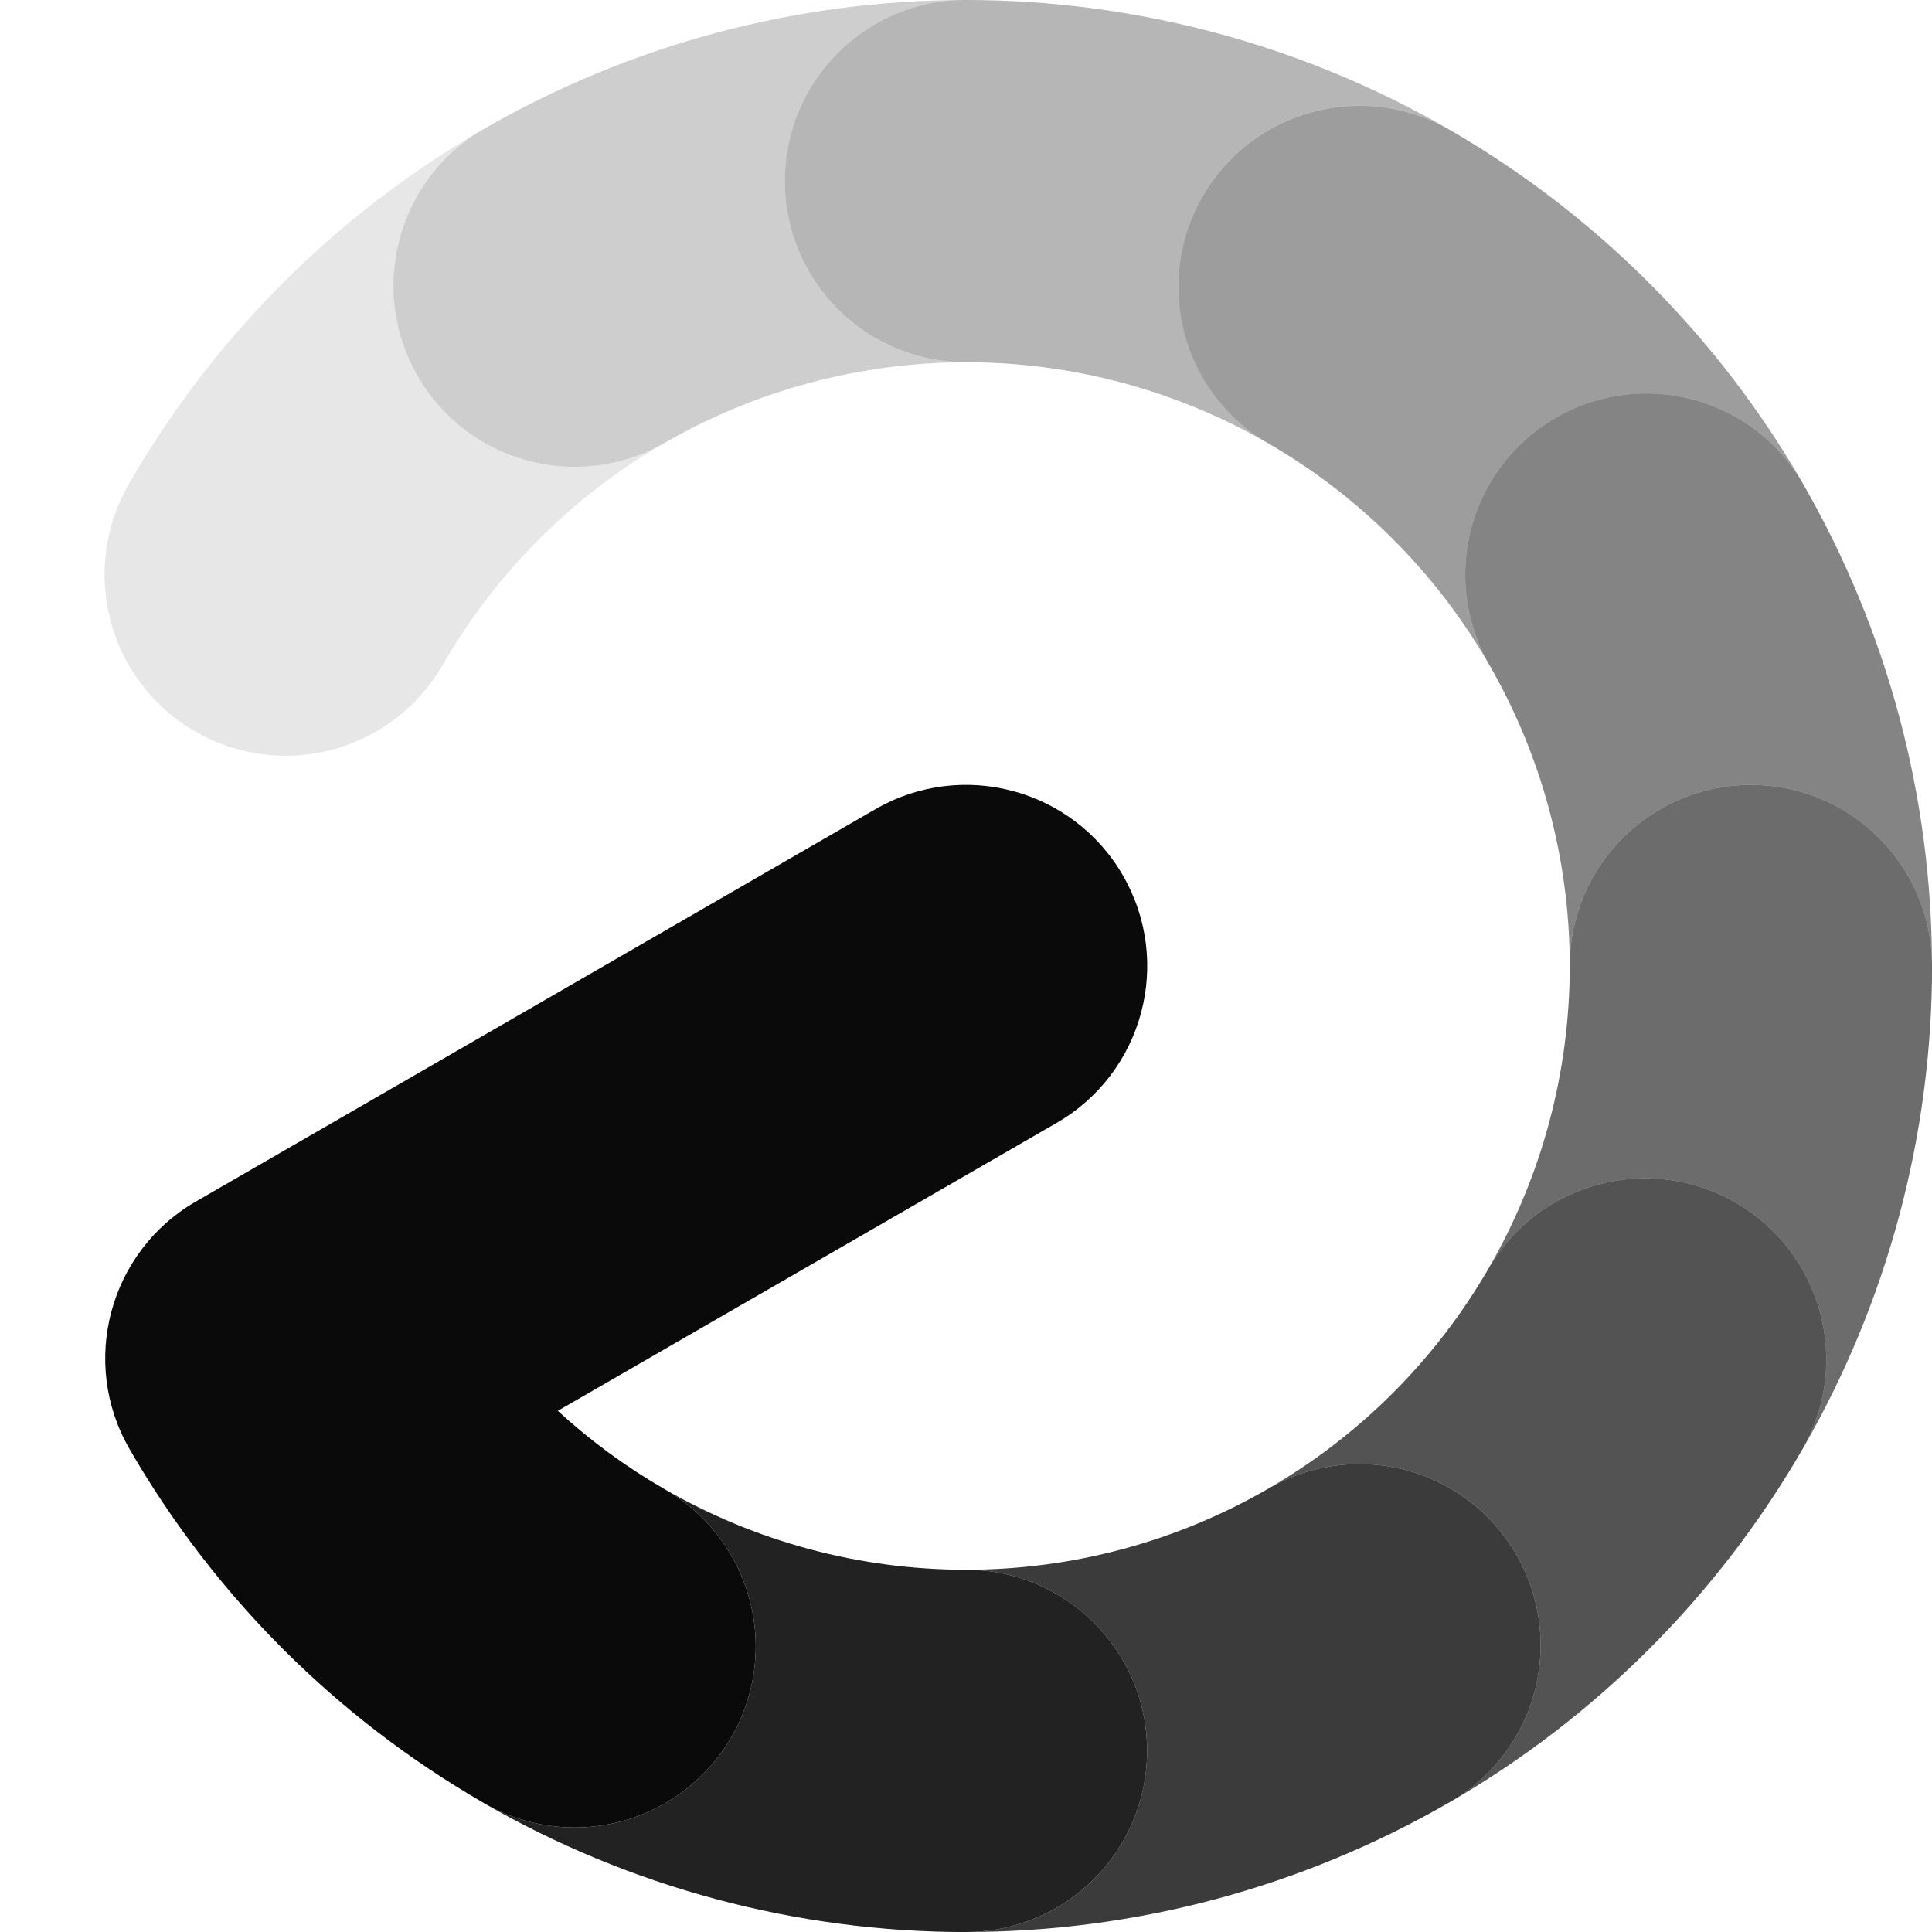
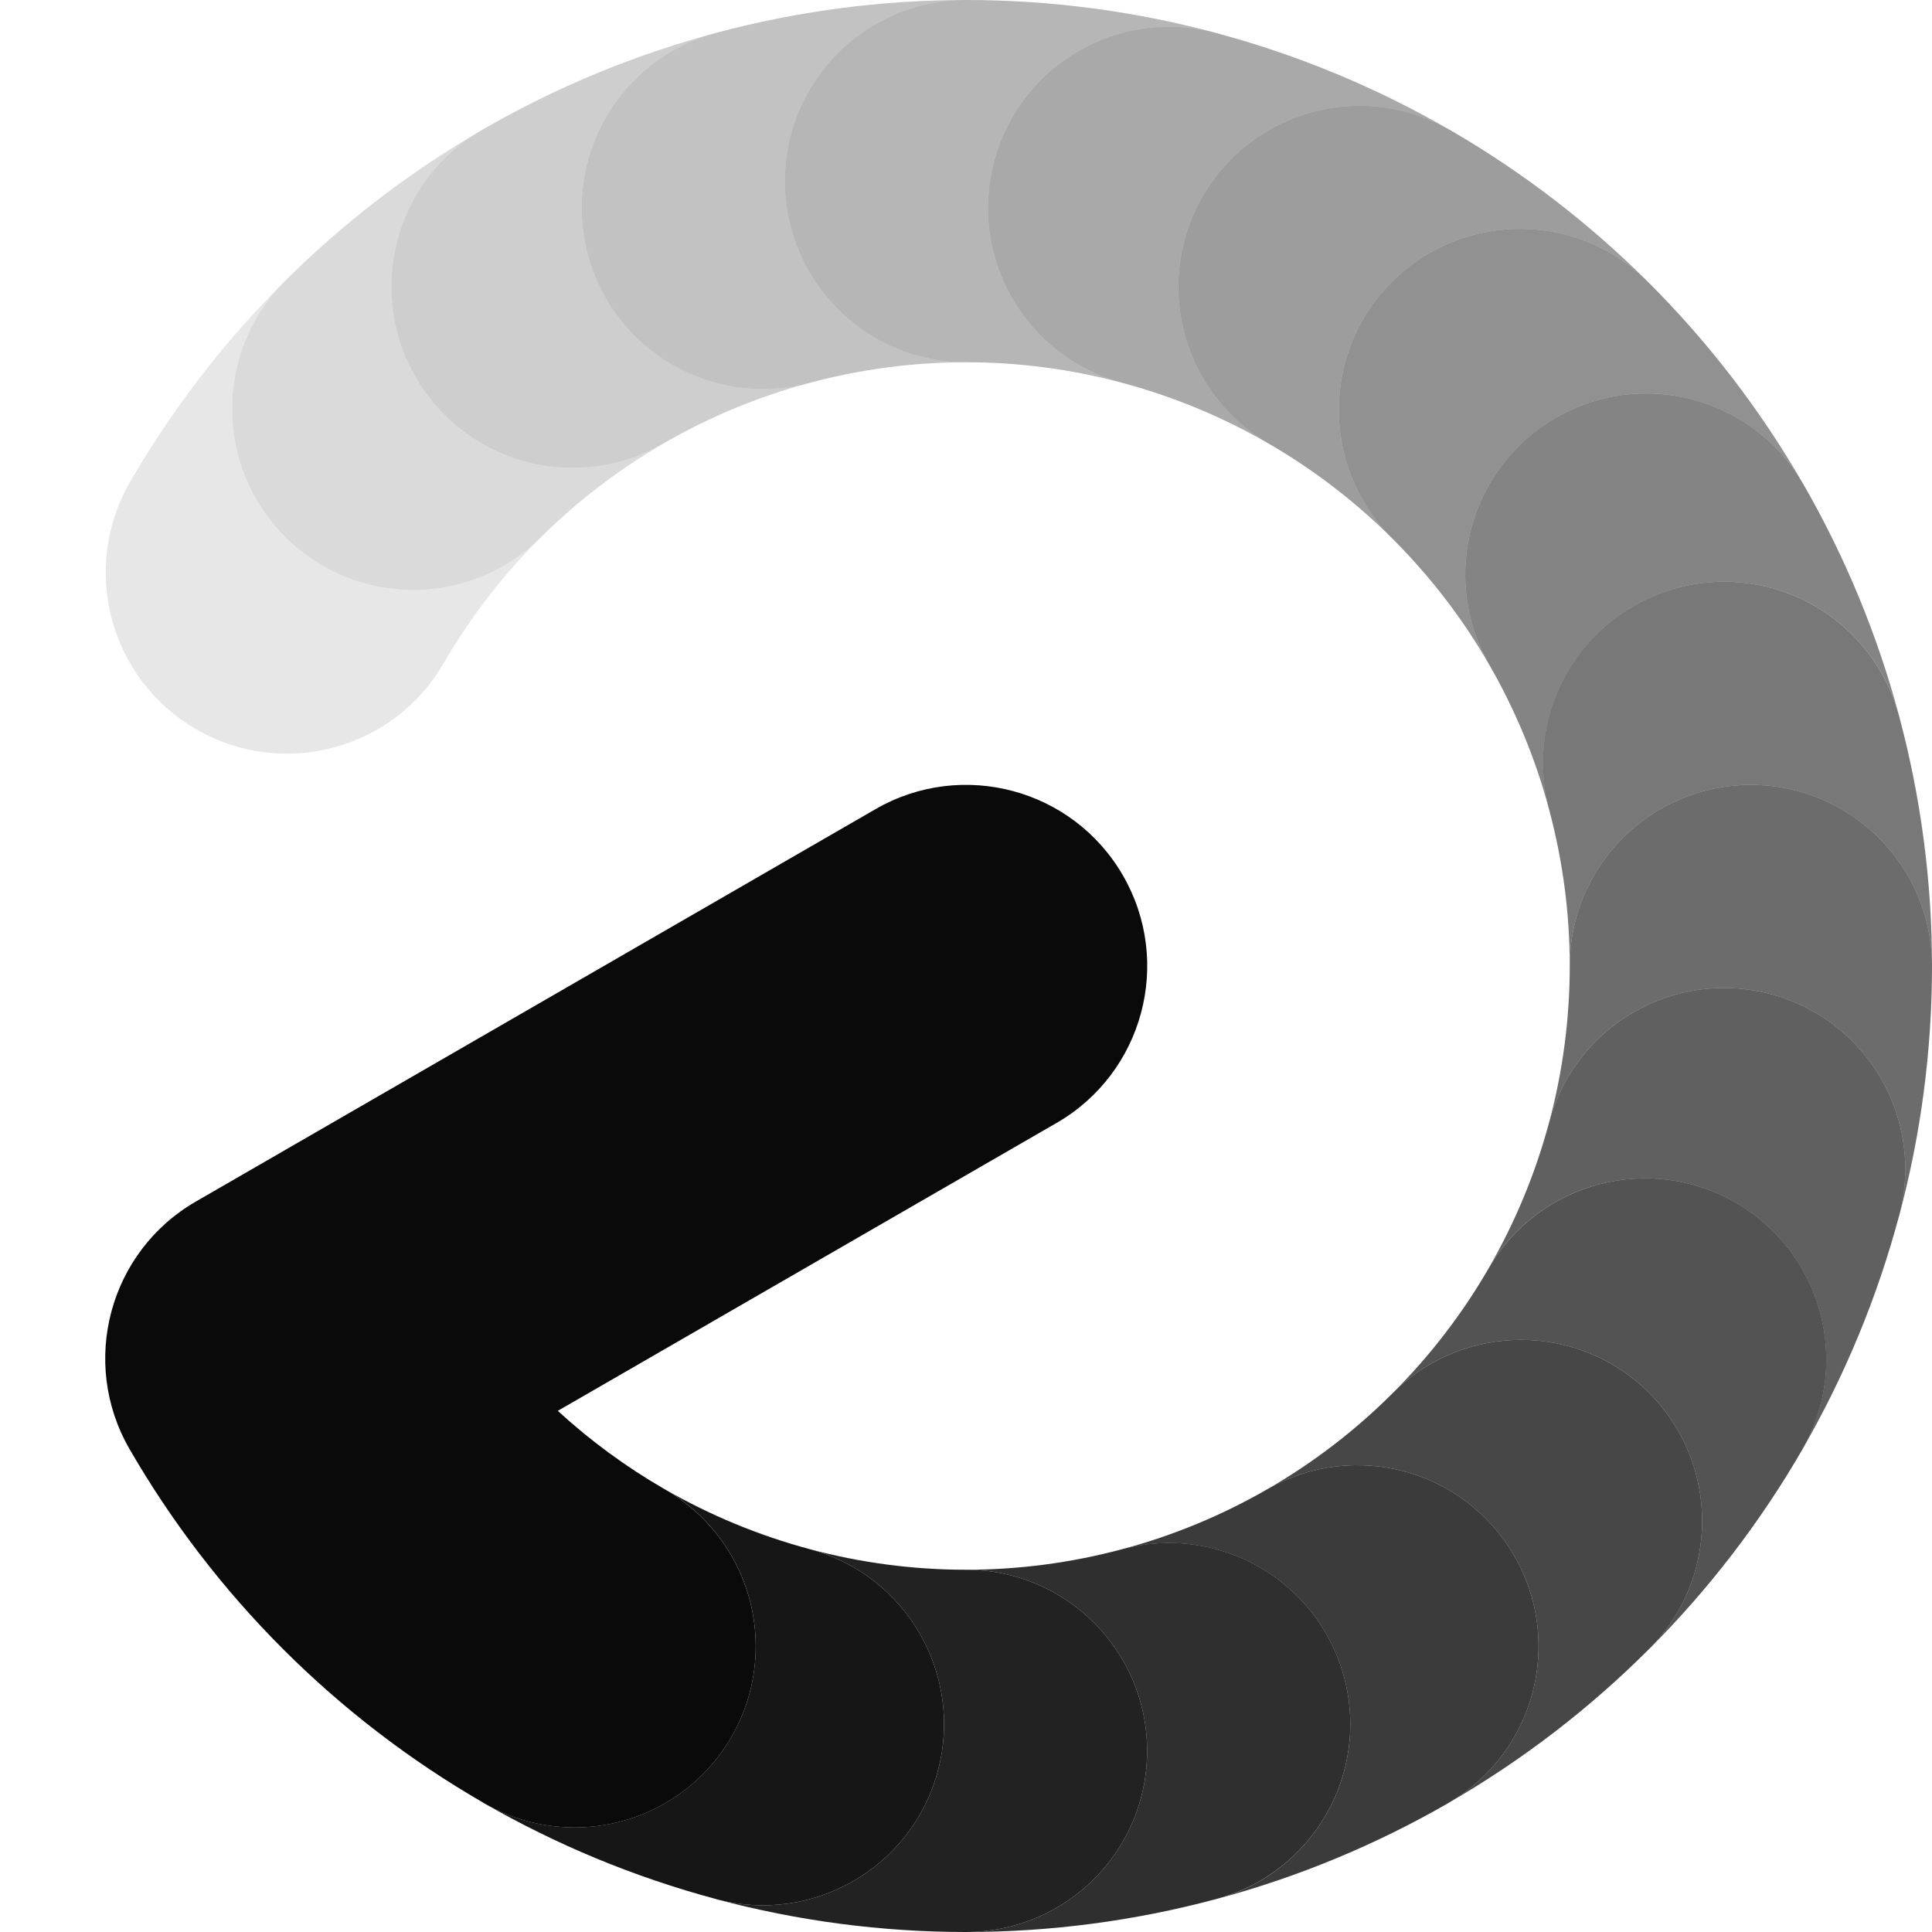
- <svg xmlns="http://www.w3.org/2000/svg" width="32" height="32" viewBox="44 -56 32 32" version="1.1" style="fill:none;stroke-linecap:round;stroke-linejoin:round" id="svg38">
-   <defs id="defs38" />
-   <path d="m 52,-26.143 a 3,3 0 1 0 3,-5.196 10,10 0 0 1 -1.761,-1.293 l 8.262,-4.769 a 3,3 0 0 0 -3,-5.197 l -11.258,6.5 a 3,3 0 0 0 -1.098,4.098 16,16 0 0 0 5.856,5.856 z" style="fill:#0a0a0a;stroke:none" id="path48" />
-   <path d="m 60,-24 a 3,3 0 0 0 0,-6 10,10 0 0 1 -5,-1.339 3,3 0 1 1 -3,5.196 16,16 0 0 0 8,2.144 z" style="fill:#0a0a0a;stroke:none;opacity:0.9" id="path47" />
-   <path d="m 68,-26.143 a 3,3 0 1 0 -3,-5.196 10,10 0 0 1 -5,1.339 3,3 0 0 1 0,6 16,16 0 0 0 8,-2.144 z" style="fill:#0a0a0a;stroke:none;opacity:0.8" id="path46" />
-   <path d="m 73.857,-32 a 3,3 0 0 0 -5.196,-3 10,10 0 0 1 -3.661,3.661 3,3 0 1 1 3,5.196 16,16 0 0 0 5.856,-5.856 z" style="fill:#0a0a0a;stroke:none;stroke-width:0.25;opacity:0.7" id="path45" />
-   <path d="m 76,-40 a 3,3 0 0 0 -6,0 10,10 0 0 1 -1.339,5 3,3 0 0 1 5.196,3 16,16 0 0 0 2.144,-8 z" style="fill:#0a0a0a;stroke:none;opacity:0.6" id="path44" />
-   <path d="m 73.857,-48 a 3,3 0 0 0 -5.196,3 10,10 0 0 1 1.339,5 3,3 0 0 1 6,0 16,16 0 0 0 -2.144,-8 z" style="fill:#0a0a0a;stroke:none;opacity:0.5" id="path43" />
-   <path d="m 68,-53.856 a 3,3 0 0 0 -3,5.196 10,10 0 0 1 3.661,3.66 3,3 0 0 1 5.196,-3 16,16 0 0 0 -5.856,-5.856 z" style="fill:#0a0a0a;stroke:none;opacity:0.4" id="path42" />
-   <path d="m 55,-48.66 a 3,3 0 0 1 -3,-5.196 16,16 0 0 0 -5.856,5.856 3,3 0 1 0 5.196,3 10,10 0 0 1 3.66,-3.66 z" style="fill:#0a0a0a;stroke:none;opacity:0.1" id="path41" />
-   <path d="m 60,-56 a 16,16 0 0 0 -8,2.144 3,3 0 0 0 3,5.196 10,10 0 0 1 5,-1.339 3,3 0 0 1 0,-6 z" style="fill:#0a0a0a;stroke:none;stroke-width:0.25;opacity:0.2" id="path40" />
-   <path d="m 60,-56 a 3,3 0 0 0 0,6 10,10 0 0 1 5,1.339 3,3 0 0 1 3,-5.196 A 16,16 0 0 0 60,-56 Z" style="fill:#0a0a0a;stroke:none;opacity:0.3" id="path39" />
+ <svg xmlns="http://www.w3.org/2000/svg" width="32" height="32" viewBox="44 -56 32 32" version="1.1" style="fill:none;stroke-linecap:round;stroke-linejoin:round" id="svg65">
+   <defs id="defs65" />
+   <path d="m 52,-26.143 a 3,3 0 1 0 3,-5.196 10,10 0 0 1 -1.761,-1.293 l 8.262,-4.769 a 3,3 0 0 0 -3,-5.197 l -11.258,6.5 a 3,3 0 0 0 -1.098,4.098 16,16 0 0 0 5.856,5.856 z" style="fill:#0a0a0a;stroke:none" id="path84" />
+   <path d="m 55.859,-24.545 a 3,3 0 1 0 1.553,-5.796 10,10 0 0 1 -2.412,-0.999 3,3 0 1 1 -3,5.196 16,16 0 0 0 3.859,1.598 z" style="fill:#0a0a0a;stroke:none;stroke-width:0.25;opacity:0.95" id="path83" />
+   <path d="m 60,-24 a 3,3 0 1 0 0,-6 10,10 0 0 1 -2.588,-0.341 3,3 0 1 1 -1.553,5.796 16,16 0 0 0 4.141,0.545 z" style="fill:#0a0a0a;stroke:none;opacity:0.9" id="path82" />
+   <path d="m 64.141,-24.545 a 3,3 0 1 0 -1.553,-5.796 10,10 0 0 1 -2.588,0.341 3,3 0 1 1 0,6 16,16 0 0 0 4.141,-0.545 z" style="fill:#0a0a0a;stroke:none;stroke-width:0.25;opacity:0.85" id="path81" />
+   <path d="m 68,-26.143 a 3,3 0 0 0 -3,-5.196 10,10 0 0 1 -2.412,0.999 3,3 0 1 1 1.553,5.796 16,16 0 0 0 3.859,-1.598 z" style="fill:#0a0a0a;stroke:none;stroke-width:0.25;opacity:0.8" id="path80" />
+   <path d="m 71.314,-28.686 a 3,3 0 1 0 -4.243,-4.243 10,10 0 0 1 -2.071,1.59 3,3 0 0 1 3,5.196 16,16 0 0 0 3.313,-2.543 z" style="fill:#0a0a0a;stroke:none;stroke-width:0.25;opacity:0.75" id="path79" />
+   <path d="m 73.857,-32 a 3,3 0 0 0 -5.196,-3 10,10 0 0 1 -1.59,2.071 3,3 0 1 1 4.243,4.243 16,16 0 0 0 2.543,-3.313 z" style="fill:#0a0a0a;stroke:none;stroke-width:0.25;opacity:0.7" id="path78" />
+   <path d="m 75.455,-35.859 a 3,3 0 1 0 -5.796,-1.553 10,10 0 0 1 -0.999,2.412 3,3 0 0 1 5.196,3 16,16 0 0 0 1.598,-3.859 z" style="fill:#0a0a0a;stroke:none;stroke-width:0.25;opacity:0.65" id="path77" />
+   <path d="m 76,-40 a 3,3 0 0 0 -6,0 10,10 0 0 1 -0.341,2.588 3,3 0 1 1 5.796,1.553 16,16 0 0 0 0.545,-4.141 z" style="fill:#0a0a0a;stroke:none;stroke-width:0.25;opacity:0.6" id="path76" />
+   <path d="m 75.455,-44.141 a 3,3 0 1 0 -5.796,1.553 10,10 0 0 1 0.341,2.588 3,3 0 0 1 6,0 16,16 0 0 0 -0.545,-4.141 z" style="fill:#0a0a0a;stroke:none;stroke-width:0.25;opacity:0.55" id="path75" />
+   <path d="m 73.857,-48 a 3,3 0 0 0 -5.196,3 10,10 0 0 1 0.999,2.412 3,3 0 1 1 5.796,-1.553 16,16 0 0 0 -1.598,-3.859 z" style="fill:#0a0a0a;stroke:none;stroke-width:0.25;opacity:0.5" id="path74" />
+   <path d="m 71.314,-51.313 a 3,3 0 1 0 -4.243,4.242 10,10 0 0 1 1.59,2.071 3,3 0 0 1 5.196,-3 16,16 0 0 0 -2.543,-3.313 z" style="fill:#0a0a0a;stroke:none;stroke-width:0.25;opacity:0.45" id="path73" />
+   <path d="m 68,-53.856 a 3,3 0 0 0 -3,5.196 10,10 0 0 1 2.071,1.589 3,3 0 1 1 4.243,-4.242 16,16 0 0 0 -3.313,-2.543 z" style="fill:#0a0a0a;stroke:none;stroke-width:0.25;opacity:0.4" id="path72" />
+   <path d="m 64.141,-55.455 a 3,3 0 1 0 -1.553,5.796 10,10 0 0 1 2.412,0.999 3,3 0 0 1 3,-5.196 16,16 0 0 0 -3.859,-1.598 z" style="fill:#0a0a0a;stroke:none;stroke-width:0.25;opacity:0.35" id="path71" />
+   <path d="m 52.929,-47.071 a 3,3 0 0 1 -4.242,-4.242 16,16 0 0 0 -2.543,3.313 3,3 0 0 0 5.196,3 10,10 0 0 1 1.589,-2.071 z" style="fill:#0a0a0a;stroke:none;opacity:0.1" id="path70" />
+   <path d="m 55,-48.66 a 3,3 0 1 1 -3,-5.196 16,16 0 0 0 -3.313,2.543 3,3 0 0 0 4.242,4.242 10,10 0 0 1 2.071,-1.589 z" style="fill:#0a0a0a;stroke:none;stroke-width:0.25;opacity:0.15" id="path69" />
+   <path d="m 57.412,-49.659 a 3,3 0 0 1 -1.553,-5.796 16,16 0 0 0 -3.859,1.598 3,3 0 1 0 3,5.196 10,10 0 0 1 2.412,-0.999 z" style="fill:#0a0a0a;stroke:none;stroke-width:0.25;opacity:0.2" id="path68" />
+   <path d="m 60,-56 a 16,16 0 0 0 -4.141,0.545 3,3 0 0 0 1.553,5.796 10,10 0 0 1 2.588,-0.341 3,3 0 0 1 0,-6 z" style="fill:#0a0a0a;stroke:none;stroke-width:0.25;opacity:0.25" id="path67" />
+   <path d="m 60,-56 a 3,3 0 0 0 0,6 10,10 0 0 1 2.588,0.341 3,3 0 1 1 1.553,-5.796 A 16,16 0 0 0 60,-56 Z" style="fill:#0a0a0a;stroke:none;stroke-width:0.25;opacity:0.3" id="path66" />
</svg>
